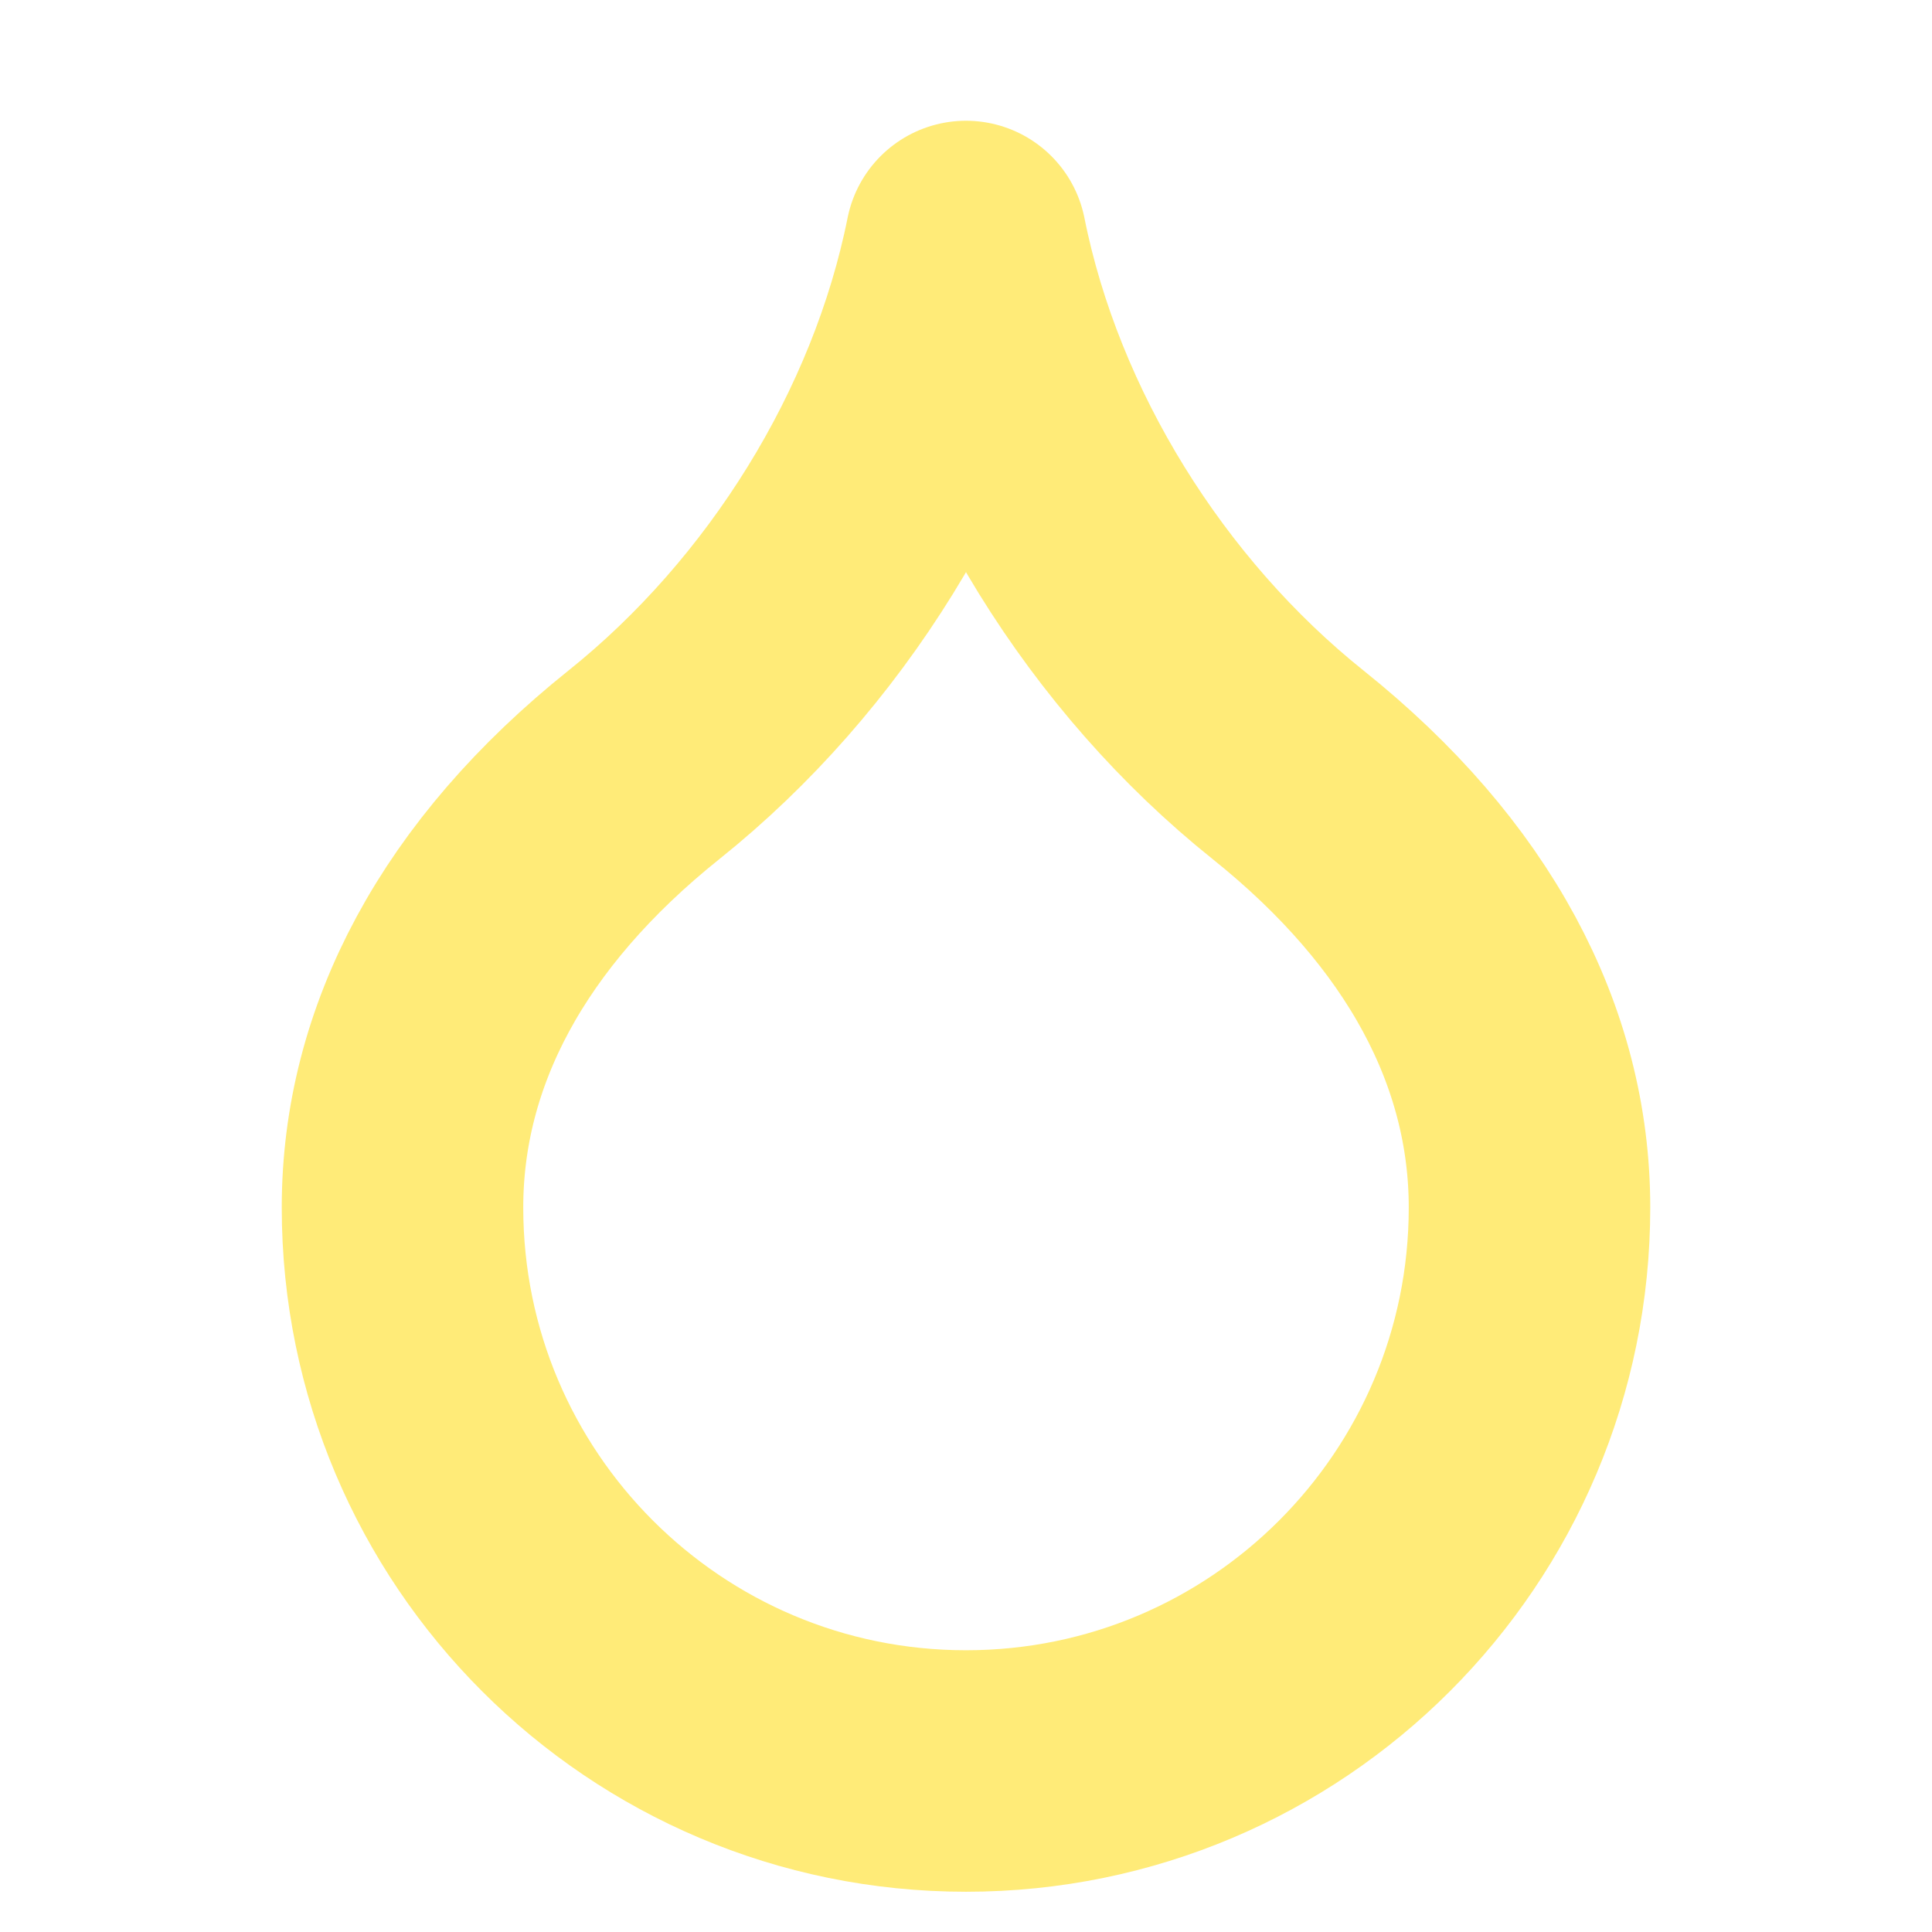
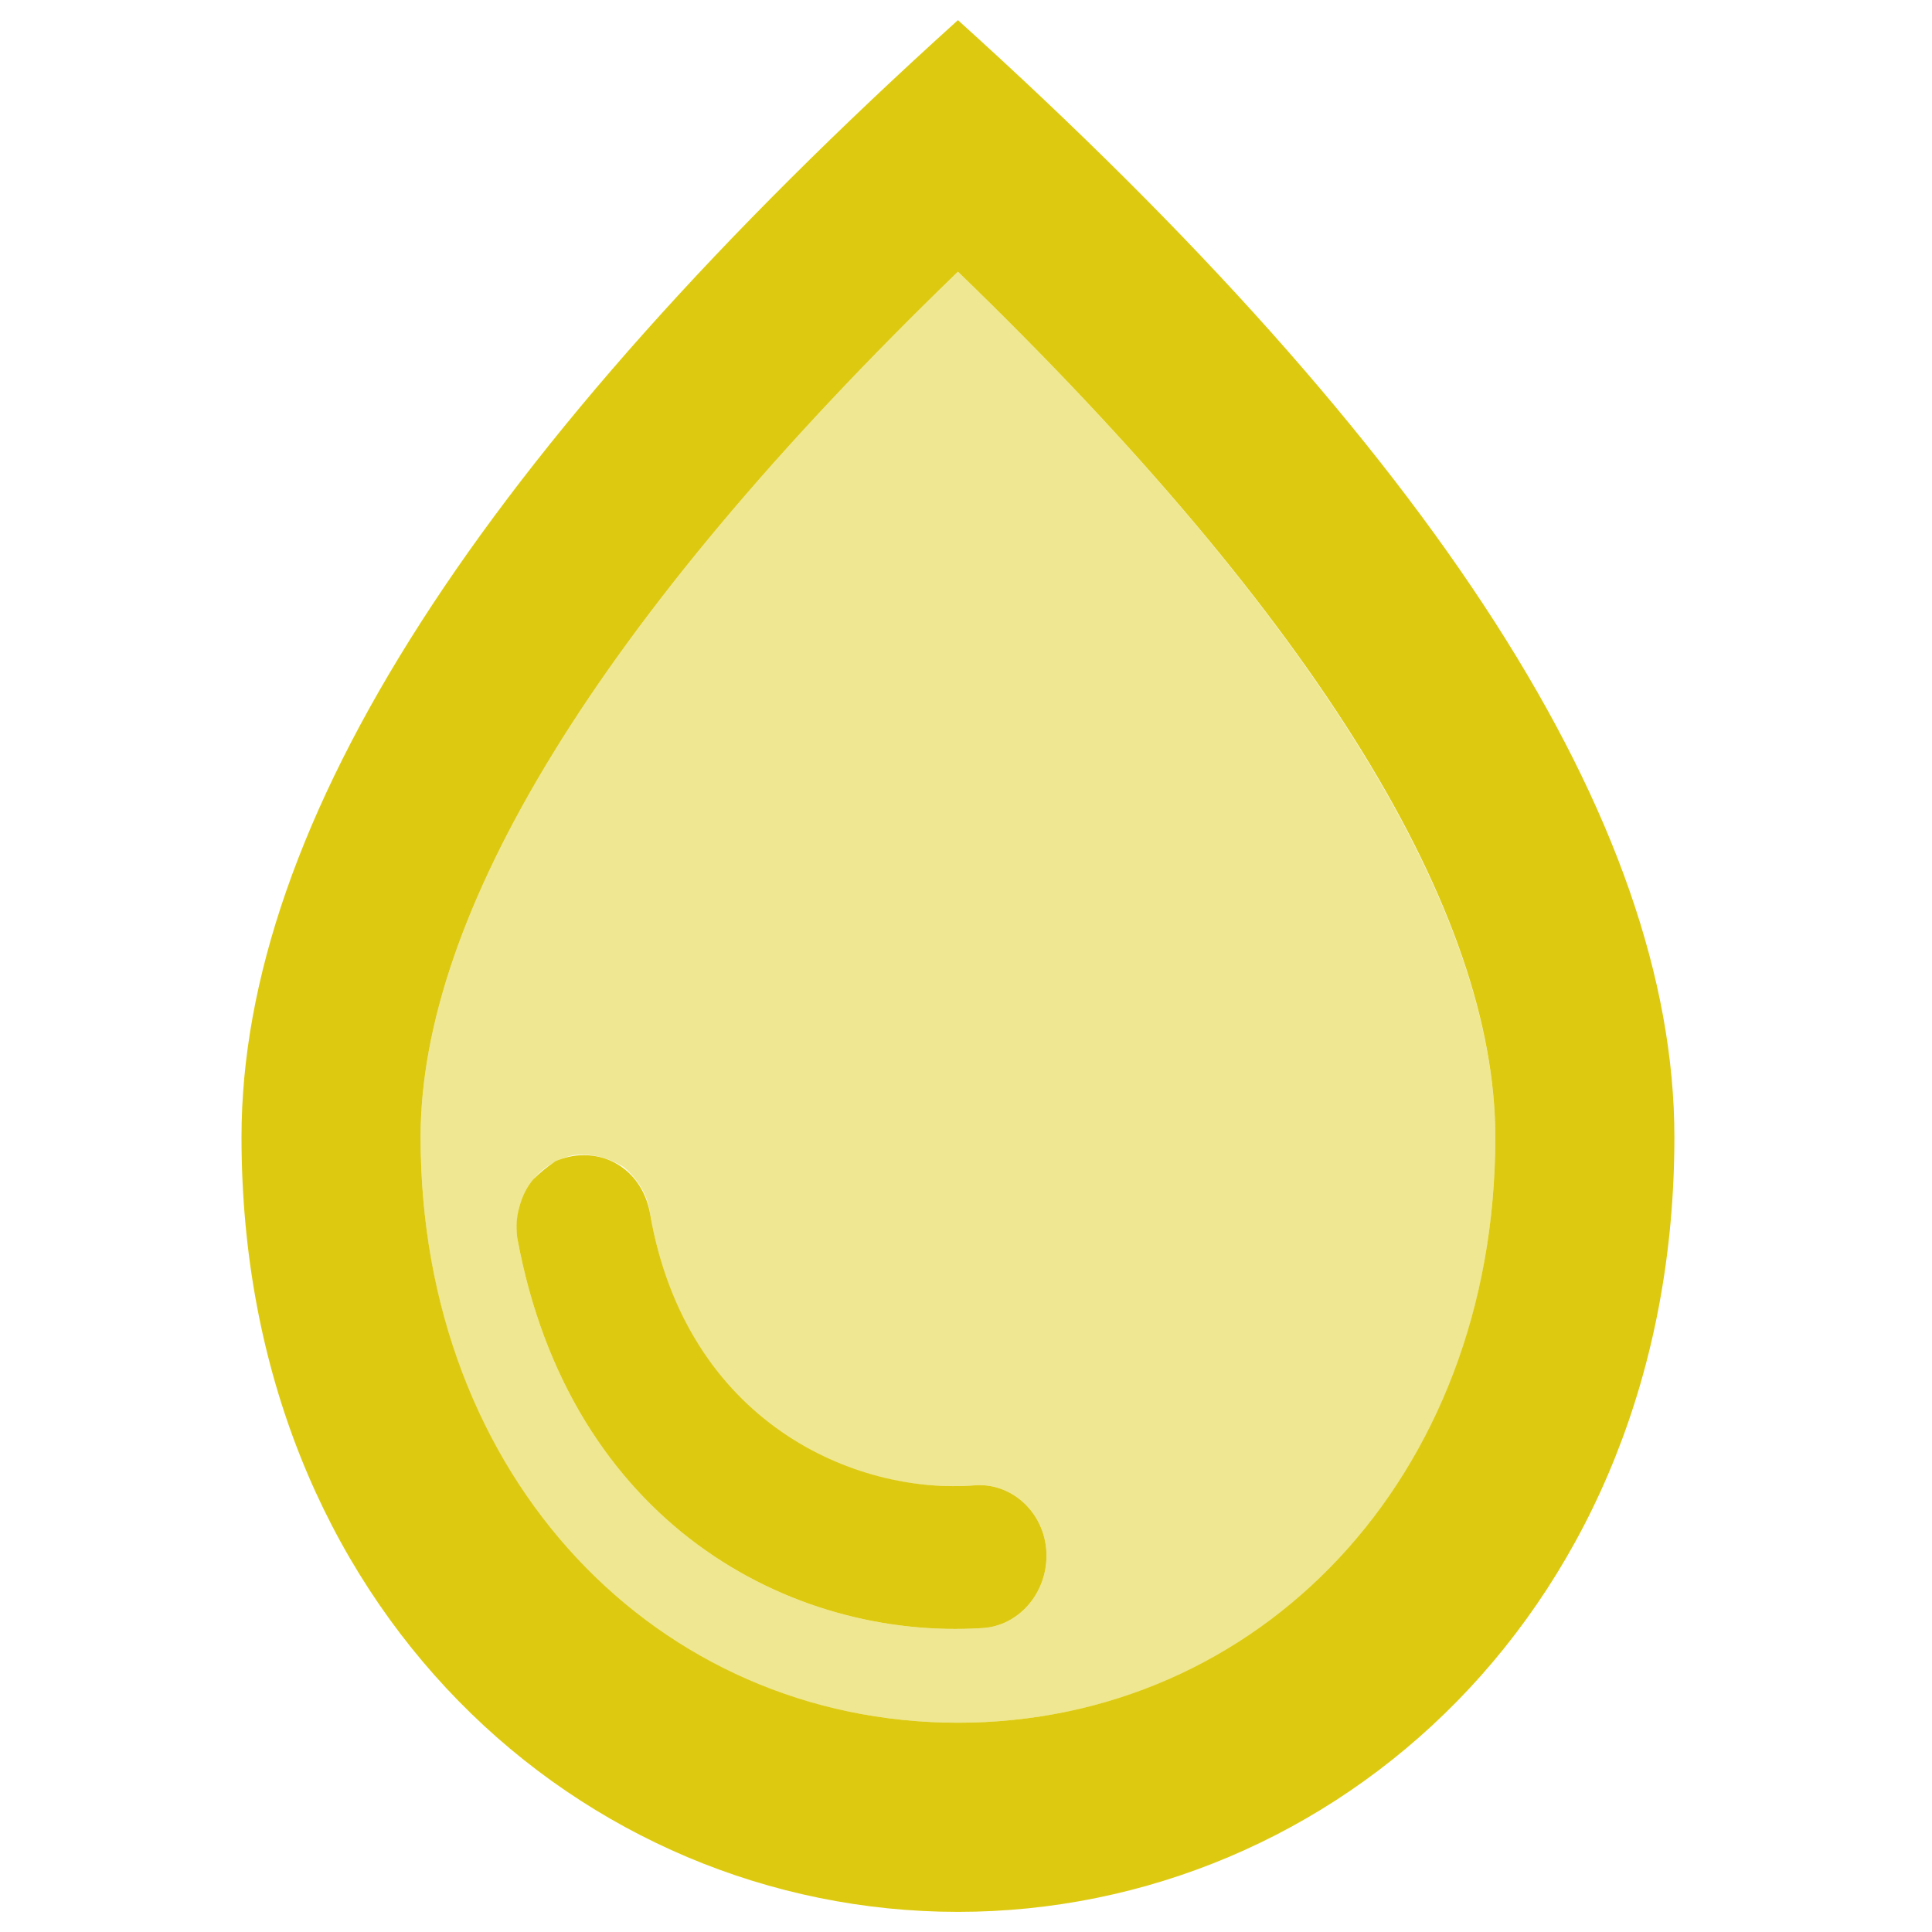
- <svg xmlns="http://www.w3.org/2000/svg" width="24" height="24" viewBox="0 0 24 24" fill="none" stroke="#ffeb78" stroke-width="3" stroke-linecap="round" stroke-linejoin="round" class="lucide lucide-droplet-icon lucide-droplet">
-   <path d="M12 22a7 7 0 0 0 7-7c0-2-1-3.9-3-5.5s-3.5-4-4-6.5c-.5 2.5-2 4.9-4 6.5C6 11.1 5 13 5 15a7 7 0 0 0 7 7z" />
+ <svg xmlns="http://www.w3.org/2000/svg" version="1.2" viewBox="0 0 96 96" width="256" height="256">
+   <style>.a{opacity:.45;fill:#ddca10}.b{fill:#ddca10}</style>
+   <path class="a" d="m47.6 13.5c-18 17.4-26.7 32-26.7 43 0 17.1 11.8 29.1 26.7 29.1 14.9 0 26.7-12 26.7-29.1 0-11-8.7-25.6-26.7-43zm1.2 67.4c-9.5 0.6-20.5-5.2-23.1-19.4-0.1-0.9 0.1-1.9 0.6-2.6 0.5-0.8 1.3-1.3 2.2-1.5 0.8-0.1 1.7 0.1 2.5 0.6 0.7 0.6 1.2 1.4 1.3 2.3 1.8 10.5 10.2 14 16.2 13.5 1.9-0.1 3.5 1.5 3.5 3.5 0 1.9-1.4 3.5-3.2 3.6z" />
+   <path class="b" d="m47.6 1c-23.7 21.4-35.6 39.9-35.6 55.5 0 23.4 16.9 38.5 35.6 38.5 18.7 0 35.6-15.1 35.6-38.5 0-15.6-11.9-34.1-35.6-55.5zm0 84.6c-14.9 0-26.7-12.1-26.7-29.1 0-11 8.7-25.6 26.7-43 18 17.4 26.7 31.9 26.7 43 0 17-11.8 29.1-26.7 29.1zm-18.6-28.2c1.7 0 3 1.2 3.3 2.9 1.8 10.4 10.2 14 16.2 13.5 1.9-0.1 3.5 1.5 3.5 3.5 0 1.9-1.4 3.5-3.2 3.6-9.5 0.6-20.5-5.2-23.1-19.4q-0.1-0.8 0.1-1.5 0.2-0.8 0.7-1.4 0.5-0.5 1.1-0.9 0.7-0.3 1.4-0.3z" />
+   <style>@media (prefers-color-scheme: light) { :root { filter: none; } }
+ @media (prefers-color-scheme: dark) { :root { filter: contrast(1) brightness(1.1); } }
+ </style>
</svg>
